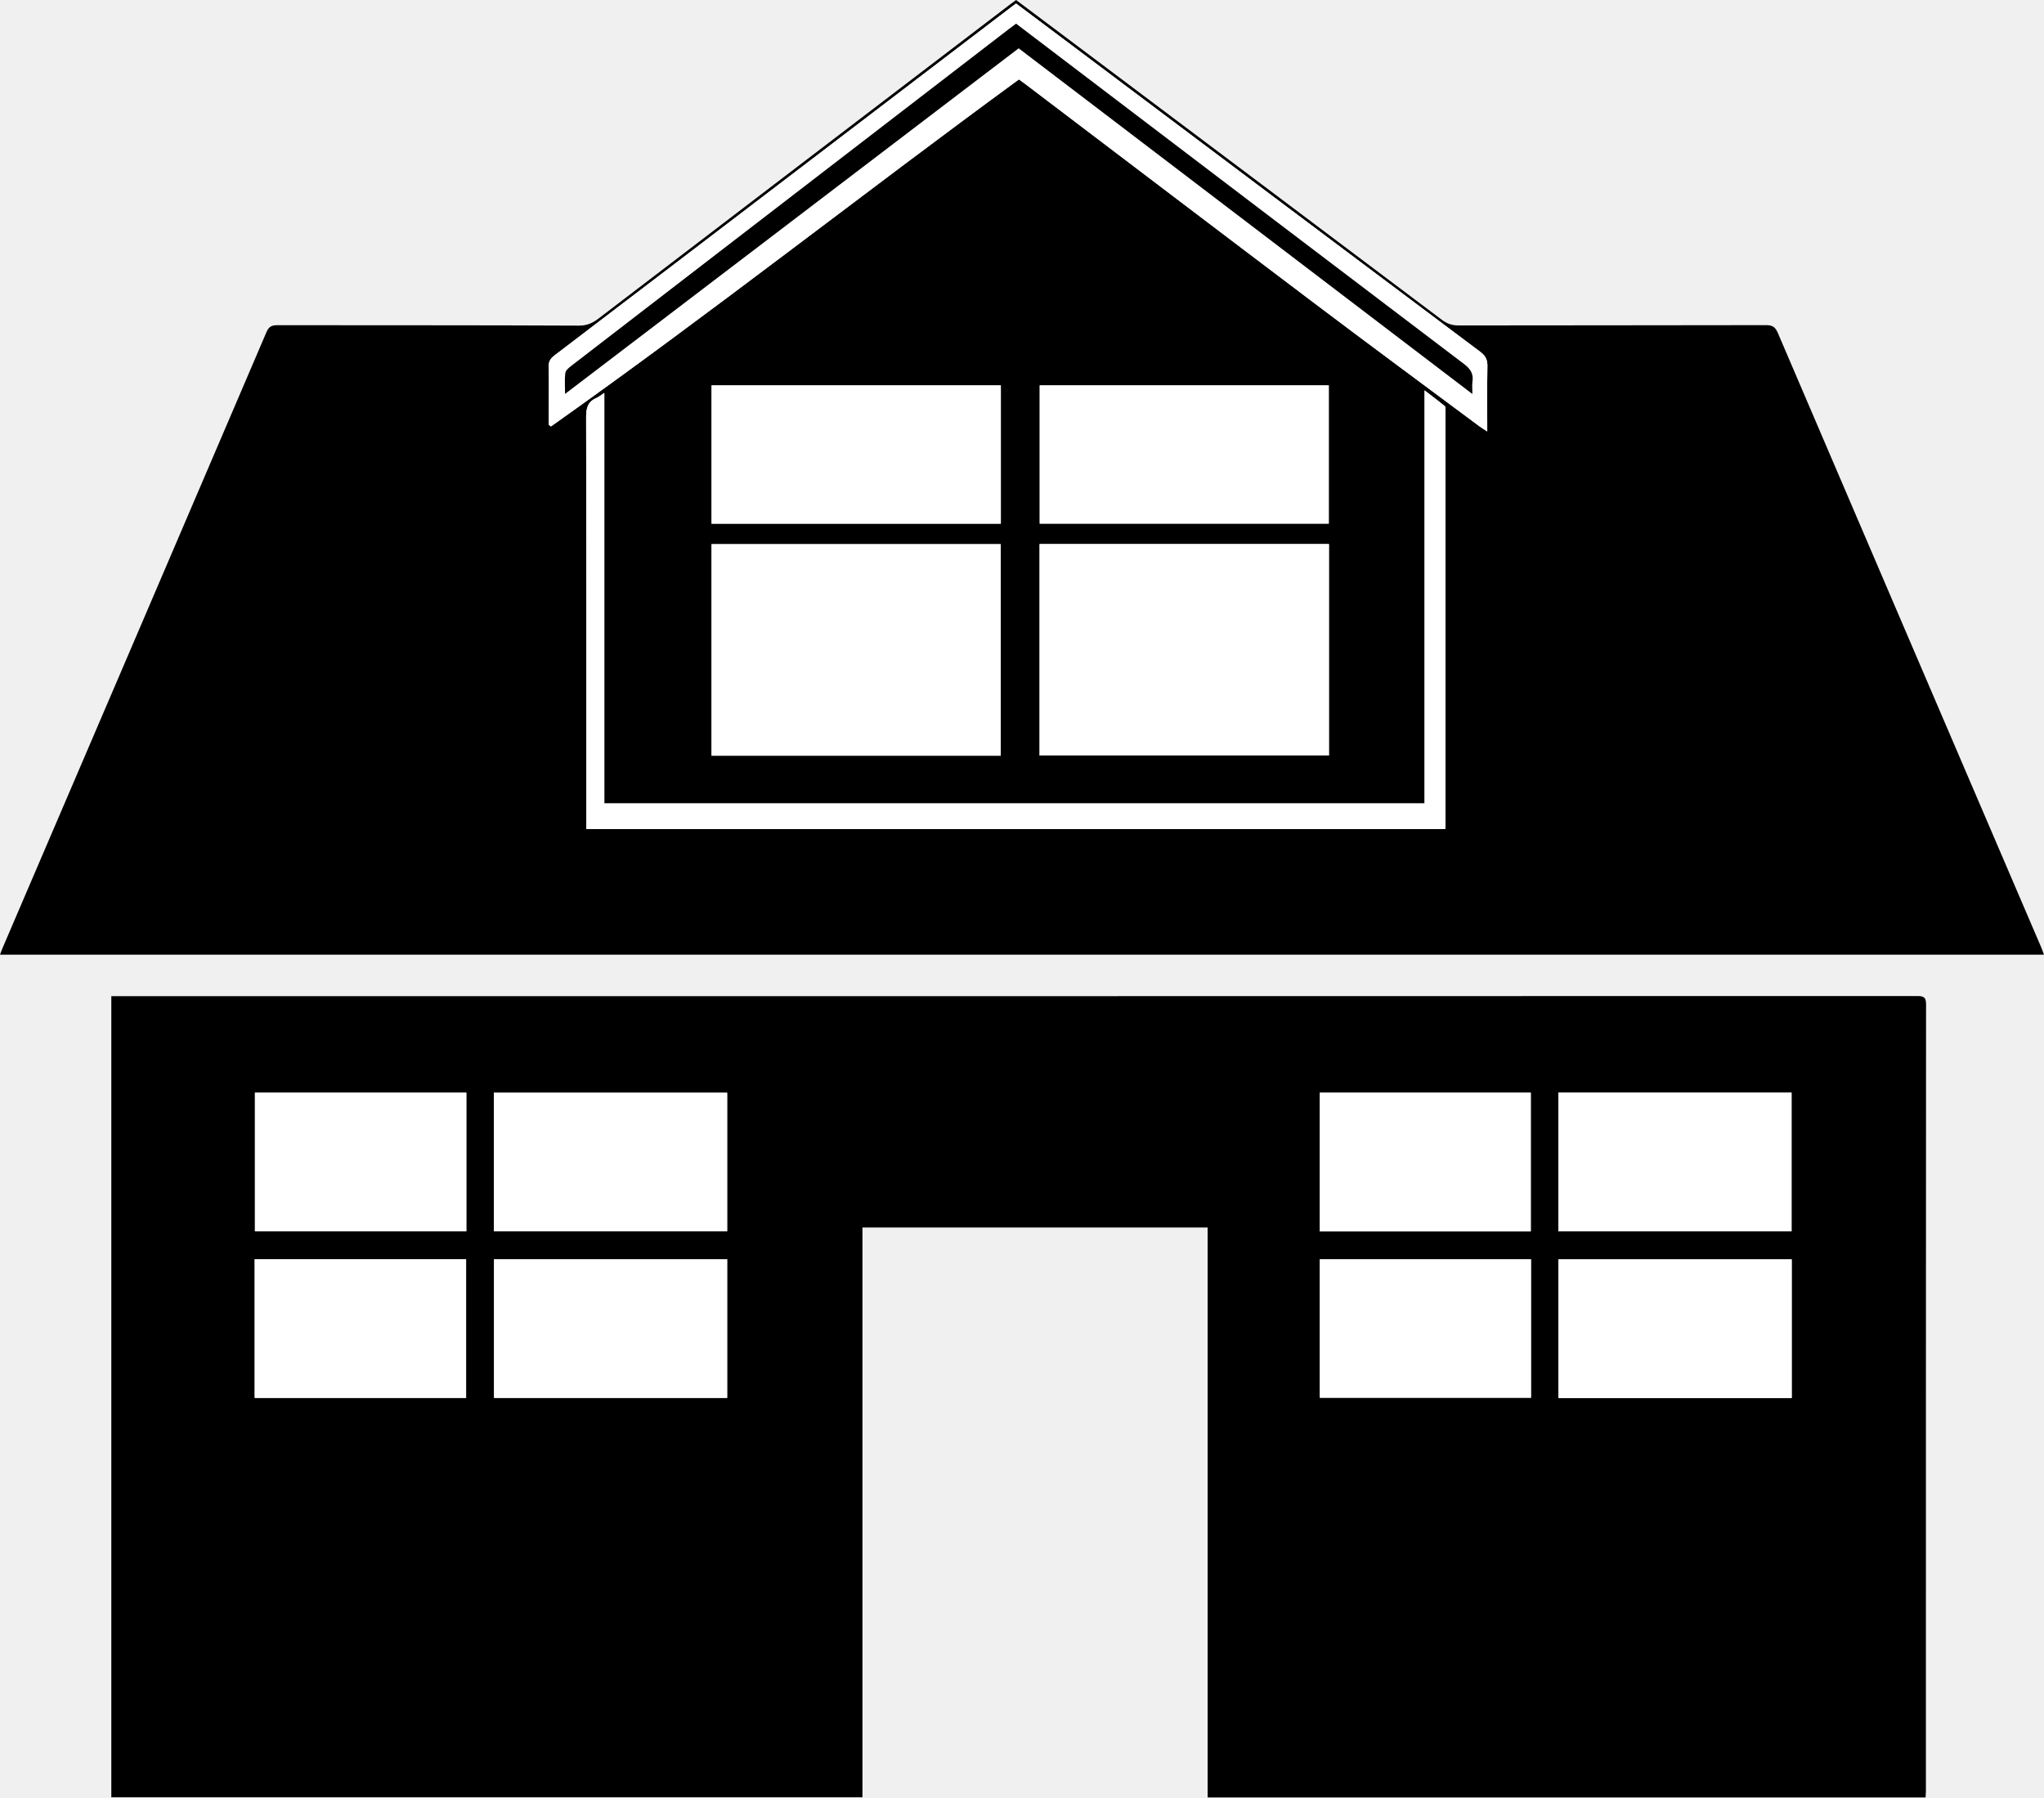
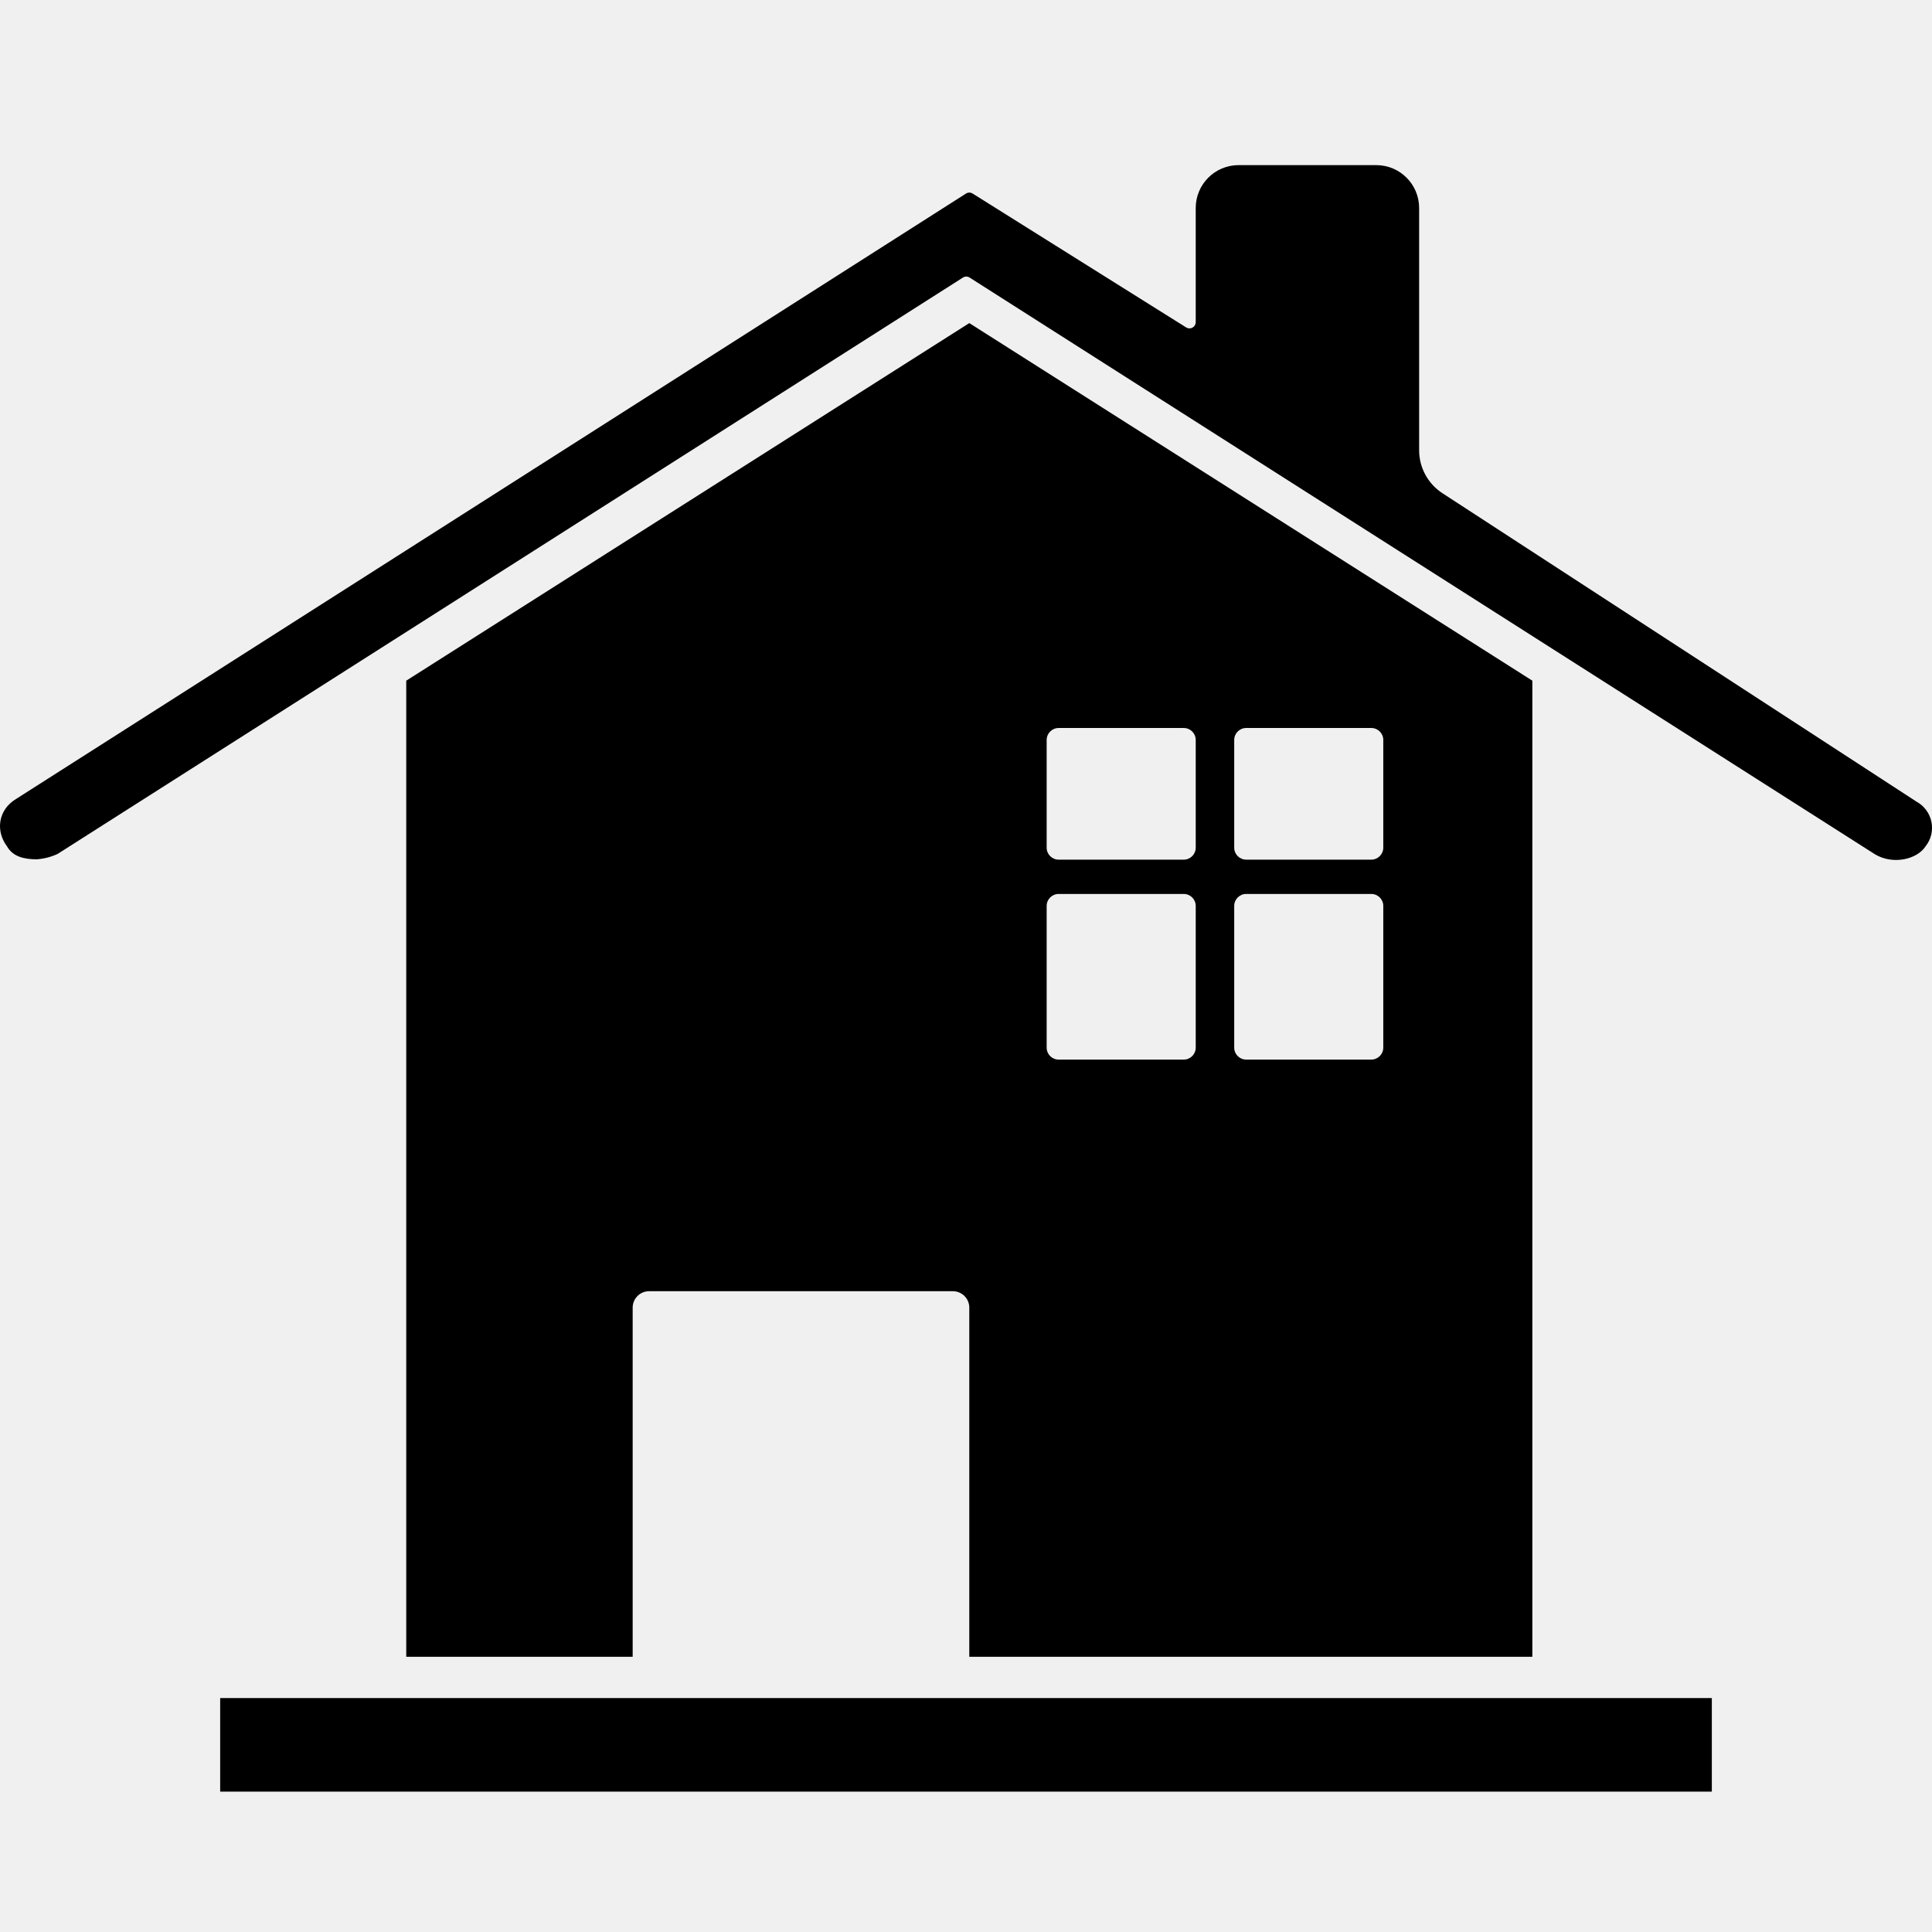
- <svg xmlns="http://www.w3.org/2000/svg" version="1.1" id="Layer_1" x="0px" y="0px" viewBox="0 0 1458.026 1282.109" enable-background="new 0 0 1458.026 1282.109" xml:space="preserve">
-   <g>
-     <path d="M861.425,875.551c-82.592,0-164.196,0-246.221,0c0,135.481,0,270.733,0,406.434c-178.77,0-357.119,0-535.799,0   c0-190.262,0-380.493,0-571.439c2.019,0,3.96-0,5.901-0c427.471,0,854.943,0.008,1282.414-0.098   c4.709-0.001,6.179,1.086,6.176,5.997c-0.123,186.821-0.102,373.642-0.109,560.462   c0,1.635-0.135,3.269-0.221,5.202c-170.718,0-341.124,0-512.141,0   C861.425,1146.656,861.425,1011.276,861.425,875.551z M518.694,779.425c-55.635,0-110.983,0-166.435,0   c0,33.118,0,65.862,0,98.813c55.609,0,110.943,0,166.435,0C518.694,845.092,518.694,812.356,518.694,779.425z    M1111.632,878.303c55.815,0,111.024,0,166.315,0c0-33.204,0-66.059,0-98.922c-55.616,0-110.833,0-166.315,0   C1111.632,812.441,1111.632,845.173,1111.632,878.303z M518.696,898.225c-55.626,0-110.968,0-166.28,0   c0,33.269,0,66.136,0,98.852c55.664,0,110.897,0,166.28,0C518.696,963.967,518.696,931.224,518.696,898.225z    M1278.061,997.177c0-33.246,0-65.993,0-98.908c-55.608,0-110.93,0-166.387,0c0,33.177,0,65.91,0,98.908   C1167.208,997.177,1222.436,997.177,1278.061,997.177z M332.646,779.396c-50.647,0-100.689,0-150.795,0   c0,33.178,0,66.011,0,98.878c50.48,0,100.512,0,150.795,0C332.646,845.178,332.646,812.454,332.646,779.396z    M181.676,997.113c50.616,0,100.661,0,150.801,0c0-33.17,0-66.009,0-98.922c-50.46,0-100.495,0-150.801,0   C181.676,931.291,181.676,964.021,181.676,997.113z M1091.935,878.366c0-33.149,0-66.015,0-98.97   c-50.39,0-100.436,0-150.465,0c0,33.218,0,66.092,0,98.97C991.807,878.366,1041.737,878.366,1091.935,878.366z    M1092.081,898.208c-50.557,0-100.6,0-150.606,0c0,33.264,0,66.143,0,98.784c50.469,0,100.523,0,150.606,0   C1092.081,963.912,1092.081,931.284,1092.081,898.208z" />
-     <path d="M1458.026,680.961c-486.287,0-971.872,0-1458.026,0c0.706-1.849,1.228-3.37,1.859-4.843   c62.774-146.407,125.576-292.803,188.232-439.261c1.684-3.936,3.776-4.907,7.754-4.901   c71.662,0.11,143.324-0.04,214.984,0.304c5.832,0.028,9.79-1.76,14.052-5.016   c97.839-74.743,195.737-149.409,293.626-224.087C721.825,2.153,723.171,1.188,724.779,0   c11.632,8.719,23.216,17.39,34.787,26.078c89.665,67.322,179.339,134.63,268.943,202.033   c3.647,2.743,7.197,4.027,11.822,4.019c73.162-0.134,146.324-0.043,219.485-0.216   c4.595-0.011,6.587,1.441,8.35,5.561c62.492,145.991,125.115,291.926,187.71,437.873   C1456.585,676.999,1457.166,678.704,1458.026,680.961z M713.845,538.985c0-50.664,0-100.731,0-150.854   c-68.991,0-137.659,0-206.275,0c0,50.529,0,100.592,0,150.854C576.472,538.985,645.022,538.985,713.845,538.985z    M741.553,538.871c68.955,0,137.624,0,206.403,0c0-50.441,0-100.516,0-150.817c-68.954,0-137.644,0-206.403,0   C741.553,438.512,741.553,488.582,741.553,538.871z M724.781,2.505c-1.312,0.966-2.123,1.545-2.915,2.149   c-55.507,42.336-111.014,84.672-166.518,127.012c-53.253,40.624-106.486,81.273-159.793,121.826   c-2.915,2.218-4.327,4.438-4.214,8.26c0.296,9.991,0.099,19.996,0.099,29.996   c-0,3.757-0,7.513-0,11.27c0.527,0.384,1.054,0.767,1.58,1.151   c113.071-79.986,221.918-165.712,333.801-247.543c1.382,1.002,2.746,1.95,4.069,2.953   c69.297,52.553,138.506,105.221,207.917,157.624c38.82,29.308,77.971,58.18,116.985,87.231   c1.378,1.026,2.893,1.867,5.098,3.276c0-16.156-0.177-31.28,0.106-46.396c0.086-4.619-1.248-7.493-5.042-10.335   C961.004,179.874,866.165,108.621,771.303,37.398C755.858,25.801,740.401,14.22,724.781,2.505z M713.916,274.874   c-68.983,0-137.551,0-206.342,0c0,33.024,0,65.723,0,98.645c68.931,0,137.514,0,206.342,0   C713.916,340.608,713.916,307.996,713.916,274.874z M947.839,373.498c0-33.049,0-65.77,0-98.596   c-68.941,0-137.505,0-206.19,0c0,33.05,0,65.748,0,98.596C810.61,373.498,879.191,373.498,947.839,373.498z    M418.257,591.379c204.543,0,408.55,0,612.609,0c0.112-1.084,0.24-1.74,0.24-2.396   c0.01-98.655,0.012-197.311-0.007-295.966c-0-1.135,0.155-2.788-0.489-3.322   c-4.367-3.617-8.93-6.998-14.431-11.225c0,99.168,0,196.751,0,294.594c-195.135,0-389.842,0-585.101,0   c0-97.471,0-194.66,0-292.802c-2.442,1.586-3.958,2.892-5.71,3.651c-6.041,2.618-7.284,7.077-7.269,13.467   c0.228,96.155,0.158,192.311,0.159,288.467C418.257,587.502,418.257,589.159,418.257,591.379z" />
-     <path fill="#FFFFFF" d="M518.694,779.425c0,32.932,0,65.668,0,98.813c-55.491,0-110.826,0-166.435,0   c0-32.952,0-65.695,0-98.813C407.711,779.425,463.059,779.425,518.694,779.425z" />
-     <path fill="#FFFFFF" d="M1111.632,878.303c0-33.13,0-65.862,0-98.922c55.482,0,110.7,0,166.315,0   c0,32.864,0,65.718,0,98.922C1222.656,878.303,1167.447,878.303,1111.632,878.303z" />
-     <path fill="#FFFFFF" d="M518.696,898.225c0,32.999,0,65.741,0,98.852c-55.383,0-110.616,0-166.28,0   c0-32.715,0-65.582,0-98.852C407.728,898.225,463.07,898.225,518.696,898.225z" />
-     <path fill="#FFFFFF" d="M1278.061,997.177c-55.625,0-110.853,0-166.387,0c0-32.998,0-65.731,0-98.908   c55.457,0,110.779,0,166.387,0C1278.061,931.184,1278.061,963.931,1278.061,997.177z" />
-     <path fill="#FFFFFF" d="M332.646,779.396c0,33.057,0,65.781,0,98.878c-50.283,0-100.314,0-150.795,0   c0-32.867,0-65.699,0-98.878C231.958,779.396,281.999,779.396,332.646,779.396z" />
-     <path fill="#FFFFFF" d="M181.676,997.113c0-33.092,0-65.823,0-98.922c50.306,0,100.341,0,150.801,0   c0,32.912,0,65.751,0,98.922C282.337,997.113,232.292,997.113,181.676,997.113z" />
-     <path fill="#FFFFFF" d="M1091.935,878.366c-50.197,0-100.127,0-150.465,0c0-32.879,0-65.752,0-98.97   c50.029,0,100.075,0,150.465,0C1091.935,812.351,1091.935,845.218,1091.935,878.366z" />
-     <path fill="#FFFFFF" d="M1092.081,898.208c0,33.076,0,65.704,0,98.784c-50.082,0-100.137,0-150.606,0   c0-32.641,0-65.519,0-98.784C991.481,898.208,1041.524,898.208,1092.081,898.208z" />
-     <path fill="#FFFFFF" d="M713.845,538.985c-68.823,0-137.374,0-206.275,0c0-50.262,0-100.325,0-150.854   c68.616,0,137.284,0,206.275,0C713.845,438.253,713.845,488.32,713.845,538.985z" />
-     <path fill="#FFFFFF" d="M741.553,538.871c0-50.289,0-100.359,0-150.817c68.759,0,137.448,0,206.403,0   c0,50.302,0,100.377,0,150.817C879.177,538.871,810.508,538.871,741.553,538.871z" />
-     <path fill="#FFFFFF" d="M724.781,2.505c15.62,11.715,31.077,23.296,46.523,34.893   c94.861,71.223,189.701,142.476,284.65,213.582c3.794,2.841,5.129,5.715,5.042,10.335   c-0.283,15.116-0.106,30.24-0.106,46.396c-2.204-1.409-3.72-2.25-5.098-3.276   c-39.014-29.051-78.165-57.923-116.985-87.231C869.396,164.8,800.187,112.132,730.89,59.579   c-1.322-1.003-2.686-1.952-4.069-2.953C614.939,138.456,506.091,224.182,393.02,304.168   c-0.527-0.384-1.054-0.767-1.58-1.151c0-3.757-0-7.513,0-11.27c0-10,0.197-20.005-0.099-29.996   c-0.113-3.822,1.299-6.042,4.214-8.26c53.307-40.553,106.541-81.202,159.793-121.826   C610.852,89.325,666.359,46.989,721.866,4.653C722.658,4.05,723.469,3.471,724.781,2.505z M724.803,16.883   c-1.941,1.443-3.423,2.511-4.87,3.624c-68.787,52.924-137.57,105.853-206.355,158.778   c-35.383,27.225-70.782,54.43-106.12,81.713c-1.725,1.332-3.939,3.192-4.19,5.041   c-0.61,4.505-0.199,9.148-0.199,14.93c108.441-82.618,215.942-164.52,323.572-246.52   c107.805,82.133,215.29,164.021,323.625,246.558c0-3.793-0.308-6.312,0.061-8.726   c0.886-5.783-1.547-9.258-6.173-12.763c-89.889-68.104-179.634-136.398-269.408-204.653   C758.185,42.271,741.626,29.676,724.803,16.883z" />
-     <path fill="#FFFFFF" d="M713.916,274.874c0,33.122,0,65.734,0,98.645c-68.828,0-137.411,0-206.342,0   c0-32.922,0-65.621,0-98.645C576.365,274.874,644.933,274.874,713.916,274.874z" />
-     <path fill="#FFFFFF" d="M947.839,373.498c-68.648,0-137.229,0-206.19,0c0-32.848,0-65.545,0-98.596   c68.685,0,137.248,0,206.19,0C947.839,307.728,947.839,340.449,947.839,373.498z" />
-     <path fill="#FFFFFF" d="M418.257,591.379c0-2.219,0-3.876,0-5.533c-0-96.156,0.07-192.311-0.159-288.467   c-0.015-6.391,1.227-10.849,7.269-13.467c1.752-0.759,3.268-2.065,5.71-3.651c0,98.142,0,195.331,0,292.802   c195.259,0,389.966,0,585.101,0c0-97.843,0-195.426,0-294.594c5.501,4.227,10.063,7.608,14.431,11.225   c0.644,0.534,0.489,2.187,0.489,3.322c0.019,98.655,0.017,197.311,0.007,295.966c0,0.656-0.127,1.313-0.24,2.396   C826.807,591.379,622.801,591.379,418.257,591.379z" />
-     <path d="M724.803,16.883c16.822,12.793,33.382,25.389,49.944,37.981c89.774,68.256,179.519,136.549,269.408,204.653   c4.626,3.505,7.06,6.98,6.173,12.763c-0.37,2.414-0.061,4.933-0.061,8.726   c-108.336-82.537-215.82-164.426-323.625-246.558c-107.63,82-215.131,163.902-323.572,246.52   c0-5.783-0.411-10.426,0.199-14.93c0.25-1.849,2.465-3.709,4.19-5.041   c35.338-27.283,70.737-54.488,106.12-81.713c68.785-52.925,137.568-105.854,206.355-158.778   C721.381,19.393,722.862,18.325,724.803,16.883z" />
-   </g>
+ <svg xmlns="http://www.w3.org/2000/svg" id="e1d5bb15-08be-40f9-9372-89552104bc9c" data-name="Layer 1" viewBox="0 0 702 702">
+   <path d="M556.784,247.327l-204.587-129.93L147.61,247.327V602h82.274V475.14a5.976,5.976,0,0,1,5.976-5.976h110.361a5.976,5.976,0,0,1,5.976,5.976V602h204.587V247.327ZM384.657,264.522h45.464a4.35,4.35,0,0,1,4.35,4.35v39.131a4.35,4.35,0,0,1-4.35,4.35H384.657a4.35,4.35,0,0,1-4.35-4.35V268.871A4.35,4.35,0,0,1,384.657,264.522Zm0,60.303h45.464a4.35,4.35,0,0,1,4.35,4.35v51.483a4.35,4.35,0,0,1-4.35,4.35H384.657a4.35,4.35,0,0,1-4.35-4.35V329.174A4.35,4.35,0,0,1,384.657,324.824Zm113.614,60.182H452.807a4.35,4.35,0,0,1-4.35-4.35V329.174a4.35,4.35,0,0,1,4.35-4.35h45.464a4.35,4.35,0,0,1,4.35,4.35v51.483A4.35,4.35,0,0,1,498.271,385.006Zm0-72.654H452.807a4.35,4.35,0,0,1-4.35-4.35V268.871a4.35,4.35,0,0,1,4.35-4.35h45.464a4.35,4.35,0,0,1,4.35,4.35v39.131A4.35,4.35,0,0,1,498.271,312.352Z" />
+   <path d="M515.647,163.596V75.574A15.573,15.573,0,0,0,500.074,60H450.044a15.574,15.574,0,0,0-15.574,15.574v41.484a2.265,2.265,0,0,1-3.468,1.919L353.41,70.327a2.265,2.265,0,0,0-2.42.009L5.825,290.314c-6.445,3.875-7.542,11.504-3.291,17.195,2.194,3.875,6.445,4.723,10.833,4.723a21.501,21.501,0,0,0,7.379-1.867,2.226,2.226,0,0,0,.316-.169L349.887,100.853a2.258,2.258,0,0,1,2.429.003l328.975,209.559c6.445,3.875,15.221,1.937,18.374-2.906a10.825,10.825,0,0,0-3.291-16.226L524.119,179.216A18.634,18.634,0,0,1,515.647,163.596Z" />
+   <rect x="80" y="617" width="542" height="34" />
</svg>
